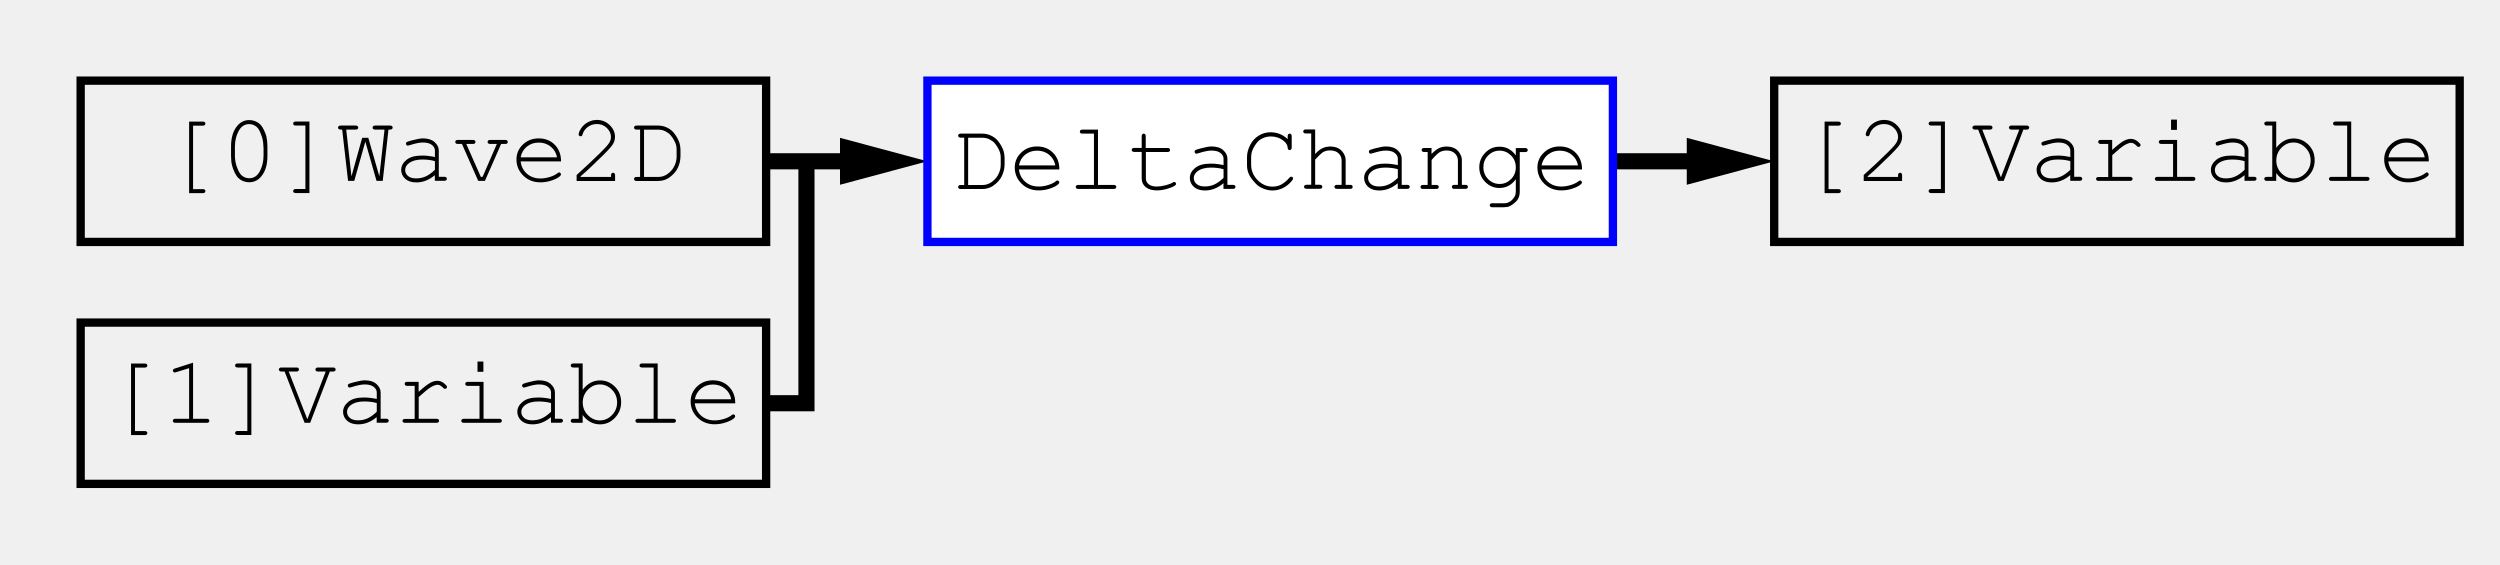
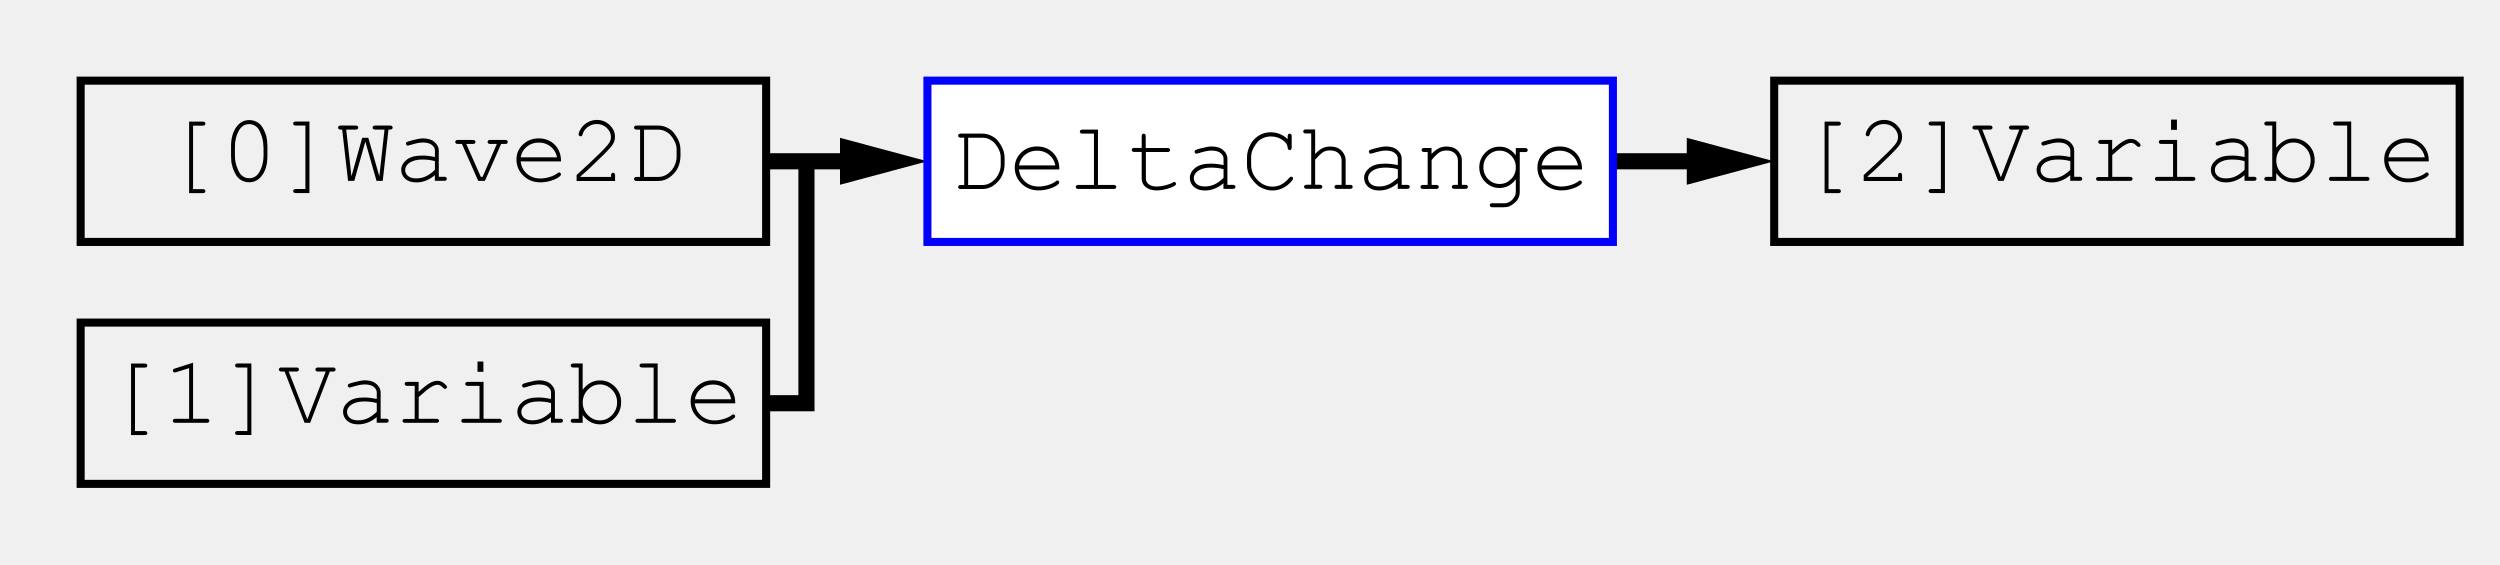
<svg xmlns="http://www.w3.org/2000/svg" version="1.1" id="レイヤー_1" x="0px" y="0px" viewBox="0 0 310 70" style="enable-background:new 0 0 310 70;" xml:space="preserve">
  <style type="text/css">
	.st0{fill:none;}
- 	.st1{fill:none;stroke:#000000;stroke-width:1.031;stroke-miterlimit:10;}
+ 	.st1{fill:none;stroke:#000000;stroke-miterlimit:10;}
	.st2{fill:none;stroke:#000000;stroke-width:2;stroke-miterlimit:10;}
- 	.st3{fill:none;stroke:#000000;stroke-miterlimit:10;}
- 	.st4{fill:none;stroke:#0000FF;stroke-miterlimit:10;}
- 	.st5{fill:#FFFFFF;stroke:#0000FF;stroke-width:1.031;stroke-miterlimit:10;}
- 	.st6{fill:#FFFFFF;stroke:#0000FF;stroke-miterlimit:10;}
- 	.st7{fill:#FFFFFF;stroke:#0000FF;stroke-width:0.791;stroke-miterlimit:10;}
+ 	.st3{fill:none;stroke:#0000FF;stroke-miterlimit:10;}
+ 	.st4{fill:#FFFFFF;stroke:#0000FF;stroke-miterlimit:10;}
+ 	.st5{fill:none;stroke:#000000;stroke-width:1.262;stroke-miterlimit:10;}
+ 	.st6{fill:none;stroke:#00FF00;stroke-width:1.262;stroke-miterlimit:10;}
</style>
  <g>
    <rect x="220" y="13" class="st0" width="85" height="17.58" />
    <path d="M226.74,15.57v7.88h1.2c0.12,0,0.2,0.02,0.25,0.07s0.08,0.1,0.08,0.18s-0.03,0.13-0.08,0.18s-0.13,0.07-0.25,0.07h-1.69   v-8.87h1.69c0.12,0,0.2,0.02,0.25,0.07s0.08,0.11,0.08,0.18c0,0.07-0.03,0.13-0.08,0.18s-0.13,0.07-0.25,0.07H226.74z" />
    <path d="M231.58,21.94h3.78v-0.19c0-0.12,0.02-0.2,0.07-0.25s0.11-0.08,0.18-0.08c0.07,0,0.13,0.03,0.18,0.08s0.07,0.13,0.07,0.25   v0.69h-4.76V21.7c1-0.9,1.97-1.81,2.92-2.74c0.44-0.43,0.74-0.75,0.91-0.96s0.28-0.38,0.34-0.54s0.09-0.31,0.09-0.47   c0-0.42-0.17-0.79-0.51-1.12s-0.75-0.49-1.23-0.49c-0.43,0-0.81,0.12-1.14,0.37s-0.55,0.55-0.64,0.91   c-0.02,0.09-0.05,0.15-0.09,0.18c-0.05,0.04-0.1,0.06-0.16,0.06c-0.07,0-0.12-0.02-0.17-0.07s-0.07-0.1-0.07-0.16   c0-0.19,0.1-0.44,0.31-0.76s0.49-0.57,0.85-0.76s0.73-0.28,1.11-0.28c0.61,0,1.14,0.21,1.58,0.64s0.66,0.91,0.66,1.45   c0,0.23-0.04,0.43-0.11,0.62s-0.2,0.4-0.38,0.62s-0.5,0.56-0.96,1.02c-1.16,1.14-2.1,2.03-2.82,2.65V21.94z" />
    <path d="M240.67,23.45v-7.88h-1.19c-0.12,0-0.2-0.02-0.25-0.07s-0.08-0.11-0.08-0.18c0-0.07,0.03-0.13,0.08-0.18   s0.13-0.07,0.25-0.07h1.69v8.87h-1.69c-0.12,0-0.2-0.02-0.25-0.07s-0.08-0.1-0.08-0.18c0-0.07,0.03-0.13,0.08-0.18   s0.13-0.07,0.25-0.07H240.67z" />
    <path d="M248.46,22.43h-0.69l-2.48-6.36h-0.38c-0.09,0-0.15-0.01-0.19-0.03s-0.07-0.05-0.1-0.09s-0.04-0.08-0.04-0.13   s0.01-0.09,0.04-0.13s0.06-0.07,0.1-0.09s0.1-0.03,0.19-0.03h1.83c0.09,0,0.16,0.01,0.2,0.03s0.07,0.05,0.09,0.09   s0.04,0.08,0.04,0.13s-0.01,0.09-0.04,0.13s-0.06,0.07-0.1,0.09s-0.1,0.03-0.19,0.03h-0.94l2.29,5.87h0.04l2.26-5.87h-0.94   c-0.09,0-0.16-0.01-0.2-0.03s-0.07-0.05-0.1-0.09s-0.04-0.08-0.04-0.13s0.01-0.09,0.04-0.13s0.06-0.07,0.1-0.09s0.1-0.03,0.2-0.03   h1.83c0.09,0,0.16,0.01,0.2,0.03s0.07,0.05,0.1,0.09s0.04,0.08,0.04,0.13s-0.01,0.09-0.04,0.13s-0.06,0.07-0.1,0.09   s-0.1,0.03-0.2,0.03h-0.38L248.46,22.43z" />
    <path d="M256.71,22.43v-0.71c-0.71,0.6-1.48,0.9-2.29,0.9c-0.59,0-1.05-0.15-1.38-0.45s-0.5-0.67-0.5-1.1   c0-0.48,0.22-0.89,0.66-1.25s1.08-0.53,1.92-0.53c0.23,0,0.47,0.01,0.74,0.04s0.55,0.08,0.86,0.14v-0.8c0-0.27-0.13-0.5-0.38-0.7   s-0.63-0.3-1.13-0.3c-0.38,0-0.92,0.11-1.61,0.33c-0.13,0.04-0.21,0.06-0.24,0.06c-0.06,0-0.12-0.02-0.16-0.07   s-0.07-0.11-0.07-0.18c0-0.07,0.02-0.12,0.06-0.16c0.05-0.06,0.28-0.14,0.66-0.24c0.61-0.16,1.07-0.25,1.38-0.25   c0.62,0,1.11,0.15,1.45,0.46s0.52,0.65,0.52,1.04v3.26h0.66c0.12,0,0.21,0.02,0.26,0.07s0.08,0.1,0.08,0.18   c0,0.07-0.03,0.13-0.08,0.18s-0.14,0.07-0.26,0.07H256.71z M256.71,19.98c-0.23-0.07-0.47-0.12-0.73-0.15s-0.53-0.05-0.81-0.05   c-0.71,0-1.27,0.15-1.68,0.46c-0.3,0.23-0.46,0.51-0.46,0.83c0,0.3,0.12,0.55,0.35,0.75s0.57,0.3,1.02,0.3   c0.43,0,0.82-0.08,1.19-0.25s0.74-0.44,1.13-0.81V19.98z" />
    <path d="M261.91,17.35v1.24c0.64-0.58,1.12-0.95,1.44-1.12s0.61-0.25,0.88-0.25c0.29,0,0.57,0.1,0.82,0.3s0.38,0.35,0.38,0.45   c0,0.07-0.02,0.14-0.07,0.18s-0.11,0.07-0.18,0.07c-0.04,0-0.07-0.01-0.1-0.02s-0.08-0.06-0.15-0.13   c-0.14-0.14-0.26-0.23-0.36-0.28s-0.2-0.08-0.3-0.08c-0.21,0-0.47,0.09-0.78,0.26s-0.83,0.59-1.57,1.26v2.7h2.18   c0.12,0,0.21,0.02,0.26,0.07s0.08,0.1,0.08,0.18c0,0.07-0.03,0.13-0.08,0.18s-0.14,0.07-0.26,0.07h-3.86   c-0.12,0-0.2-0.02-0.25-0.07s-0.08-0.1-0.08-0.17c0-0.07,0.02-0.12,0.07-0.17s0.13-0.07,0.25-0.07h1.19v-4.1h-0.91   c-0.12,0-0.2-0.02-0.25-0.07s-0.08-0.11-0.08-0.18c0-0.07,0.02-0.13,0.07-0.18s0.13-0.07,0.25-0.07H261.91z" />
    <path d="M269.96,17.35v4.58h1.93c0.12,0,0.21,0.02,0.26,0.07s0.08,0.1,0.08,0.18c0,0.07-0.03,0.13-0.08,0.18s-0.14,0.07-0.26,0.07   h-4.36c-0.12,0-0.2-0.02-0.25-0.07s-0.08-0.11-0.08-0.18c0-0.07,0.03-0.13,0.08-0.18s0.13-0.07,0.25-0.07h1.93v-4.08h-1.44   c-0.12,0-0.2-0.02-0.25-0.07s-0.08-0.11-0.08-0.18c0-0.07,0.03-0.13,0.08-0.18s0.14-0.07,0.26-0.07H269.96z M269.94,14.83v1.27   h-0.73v-1.27H269.94z" />
    <path d="M278.32,22.43v-0.71c-0.71,0.6-1.48,0.9-2.29,0.9c-0.59,0-1.05-0.15-1.38-0.45s-0.5-0.67-0.5-1.1   c0-0.48,0.22-0.89,0.66-1.25s1.08-0.53,1.92-0.53c0.23,0,0.47,0.01,0.74,0.04s0.55,0.08,0.86,0.14v-0.8c0-0.27-0.13-0.5-0.38-0.7   s-0.63-0.3-1.13-0.3c-0.38,0-0.92,0.11-1.61,0.33c-0.13,0.04-0.21,0.06-0.24,0.06c-0.06,0-0.12-0.02-0.16-0.07   s-0.07-0.11-0.07-0.18c0-0.07,0.02-0.12,0.06-0.16c0.05-0.06,0.28-0.14,0.66-0.24c0.61-0.16,1.07-0.25,1.38-0.25   c0.62,0,1.11,0.15,1.45,0.46s0.52,0.65,0.52,1.04v3.26h0.66c0.12,0,0.21,0.02,0.26,0.07s0.08,0.1,0.08,0.18   c0,0.07-0.03,0.13-0.08,0.18s-0.14,0.07-0.26,0.07H278.32z M278.32,19.98c-0.23-0.07-0.47-0.12-0.73-0.15s-0.53-0.05-0.81-0.05   c-0.71,0-1.27,0.15-1.68,0.46c-0.3,0.23-0.46,0.51-0.46,0.83c0,0.3,0.12,0.55,0.35,0.75s0.57,0.3,1.02,0.3   c0.43,0,0.82-0.08,1.19-0.25s0.74-0.44,1.13-0.81V19.98z" />
    <path d="M282.25,15.07v3.26c0.59-0.77,1.31-1.16,2.15-1.16c0.72,0,1.33,0.26,1.85,0.78s0.77,1.16,0.77,1.92   c0,0.77-0.26,1.41-0.78,1.95s-1.13,0.8-1.84,0.8c-0.86,0-1.58-0.39-2.15-1.16v0.97h-1.15c-0.12,0-0.2-0.02-0.25-0.07   s-0.08-0.11-0.08-0.18c0-0.07,0.03-0.13,0.08-0.18s0.13-0.07,0.25-0.07h0.66v-6.36h-0.66c-0.12,0-0.2-0.02-0.25-0.07   s-0.08-0.11-0.08-0.18c0-0.07,0.03-0.13,0.08-0.18s0.13-0.07,0.25-0.07H282.25z M286.52,19.9c0-0.62-0.21-1.15-0.64-1.58   s-0.92-0.65-1.49-0.65s-1.07,0.22-1.49,0.65s-0.64,0.96-0.64,1.58s0.21,1.15,0.64,1.58s0.92,0.65,1.49,0.65s1.07-0.22,1.49-0.65   S286.52,20.52,286.52,19.9z" />
    <path d="M291.55,15.07v6.86h1.93c0.12,0,0.21,0.02,0.26,0.07s0.08,0.1,0.08,0.18c0,0.07-0.03,0.13-0.08,0.18s-0.14,0.07-0.26,0.07   h-4.36c-0.12,0-0.2-0.02-0.25-0.07s-0.08-0.11-0.08-0.18c0-0.07,0.03-0.13,0.08-0.18s0.13-0.07,0.25-0.07h1.93v-6.36h-1.42   c-0.12,0-0.2-0.02-0.25-0.07s-0.08-0.11-0.08-0.18c0-0.07,0.03-0.13,0.08-0.18s0.14-0.07,0.26-0.07H291.55z" />
    <path d="M301.17,20.01h-5.02c0.09,0.64,0.35,1.15,0.8,1.54s1,0.58,1.66,0.58c0.37,0,0.75-0.06,1.15-0.18s0.73-0.28,0.98-0.48   c0.07-0.06,0.14-0.09,0.19-0.09c0.06,0,0.12,0.02,0.16,0.07s0.07,0.11,0.07,0.17s-0.03,0.13-0.09,0.19c-0.19,0.2-0.52,0.38-1,0.55   s-0.97,0.25-1.47,0.25c-0.84,0-1.55-0.28-2.11-0.83s-0.85-1.22-0.85-2.01c0-0.71,0.26-1.33,0.79-1.84s1.18-0.77,1.97-0.77   c0.8,0,1.47,0.26,1.99,0.79S301.18,19.17,301.17,20.01z M300.67,19.51c-0.1-0.54-0.35-0.98-0.77-1.32s-0.91-0.51-1.49-0.51   s-1.07,0.17-1.48,0.5s-0.67,0.78-0.77,1.33H300.67z" />
  </g>
  <g>
    <rect x="10" y="13" class="st0" width="85" height="17.58" />
    <path d="M23.94,15.57v7.88h1.2c0.12,0,0.2,0.02,0.25,0.07s0.08,0.1,0.08,0.18s-0.03,0.13-0.08,0.18s-0.13,0.07-0.25,0.07h-1.69   v-8.87h1.69c0.12,0,0.2,0.02,0.25,0.07s0.08,0.11,0.08,0.18c0,0.07-0.03,0.13-0.08,0.18s-0.13,0.07-0.25,0.07H23.94z" />
    <path d="M33.16,18.14v1.22c0,1.06-0.25,1.9-0.76,2.51c-0.39,0.48-0.89,0.73-1.49,0.73c-0.29,0-0.56-0.06-0.82-0.17   s-0.47-0.28-0.65-0.48c-0.11-0.13-0.24-0.34-0.37-0.62s-0.23-0.55-0.29-0.79c-0.09-0.34-0.13-0.73-0.13-1.18v-1.22   c0-1.06,0.25-1.9,0.76-2.52c0.39-0.48,0.89-0.73,1.49-0.73c0.29,0,0.57,0.06,0.82,0.17s0.47,0.28,0.65,0.48   c0.12,0.13,0.24,0.34,0.38,0.63s0.23,0.54,0.29,0.78C33.11,17.3,33.16,17.69,33.16,18.14z M32.66,18.21c0-0.46-0.07-0.9-0.2-1.3   s-0.28-0.72-0.44-0.96c-0.1-0.14-0.22-0.25-0.38-0.35c-0.22-0.14-0.47-0.21-0.75-0.21c-0.55,0-0.98,0.28-1.29,0.84   s-0.47,1.22-0.47,1.97v1.08c0,0.46,0.07,0.9,0.2,1.3s0.28,0.72,0.45,0.96c0.09,0.13,0.22,0.25,0.38,0.35   c0.22,0.14,0.47,0.21,0.76,0.21c0.55,0,0.98-0.28,1.29-0.85s0.47-1.22,0.47-1.97V18.21z" />
    <path d="M37.87,23.45v-7.88h-1.19c-0.12,0-0.2-0.02-0.25-0.07s-0.08-0.11-0.08-0.18c0-0.07,0.03-0.13,0.08-0.18   s0.13-0.07,0.25-0.07h1.69v8.87h-1.69c-0.12,0-0.2-0.02-0.25-0.07s-0.08-0.1-0.08-0.18c0-0.07,0.03-0.13,0.08-0.18   s0.13-0.07,0.25-0.07H37.87z" />
    <path d="M47.46,22.43h-0.77l-1.39-4.87l-1.37,4.87h-0.77l-0.73-6.36h-0.18c-0.12,0-0.2-0.02-0.25-0.07s-0.08-0.1-0.08-0.18   s0.03-0.13,0.08-0.18s0.13-0.07,0.25-0.07h1.83c0.12,0,0.21,0.02,0.26,0.07s0.08,0.1,0.08,0.18s-0.03,0.13-0.08,0.18   s-0.14,0.07-0.26,0.07h-1.15l0.65,5.8l1.33-4.78h0.76l1.37,4.78l0.64-5.8h-1.15c-0.12,0-0.2-0.02-0.25-0.07s-0.08-0.1-0.08-0.18   s0.03-0.13,0.08-0.18s0.13-0.07,0.25-0.07h1.82c0.12,0,0.21,0.02,0.26,0.07s0.08,0.1,0.08,0.18s-0.03,0.13-0.08,0.18   s-0.14,0.07-0.26,0.07h-0.18L47.46,22.43z" />
    <path d="M53.92,22.43v-0.71c-0.71,0.6-1.48,0.9-2.29,0.9c-0.59,0-1.05-0.15-1.38-0.45s-0.5-0.67-0.5-1.1   c0-0.48,0.22-0.89,0.66-1.25s1.08-0.53,1.92-0.53c0.23,0,0.47,0.01,0.74,0.04s0.55,0.08,0.86,0.14v-0.8c0-0.27-0.13-0.5-0.38-0.7   s-0.63-0.3-1.13-0.3c-0.38,0-0.92,0.11-1.61,0.33c-0.13,0.04-0.21,0.06-0.24,0.06c-0.06,0-0.12-0.02-0.16-0.07   s-0.07-0.11-0.07-0.18c0-0.07,0.02-0.12,0.06-0.16c0.05-0.06,0.28-0.14,0.66-0.24c0.61-0.16,1.07-0.25,1.38-0.25   c0.62,0,1.11,0.15,1.45,0.46s0.52,0.65,0.52,1.04v3.26h0.66c0.12,0,0.21,0.02,0.26,0.07s0.08,0.1,0.08,0.18   c0,0.07-0.03,0.13-0.08,0.18s-0.14,0.07-0.26,0.07H53.92z M53.92,19.98c-0.23-0.07-0.47-0.12-0.73-0.15s-0.53-0.05-0.81-0.05   c-0.71,0-1.27,0.15-1.68,0.46c-0.3,0.23-0.46,0.51-0.46,0.83c0,0.3,0.12,0.55,0.35,0.75s0.57,0.3,1.02,0.3   c0.43,0,0.82-0.08,1.19-0.25s0.74-0.44,1.13-0.81V19.98z" />
    <path d="M60.13,22.43H59.3l-2.02-4.58h-0.5c-0.12,0-0.2-0.02-0.25-0.07s-0.08-0.11-0.08-0.18c0-0.07,0.03-0.13,0.08-0.18   s0.13-0.07,0.25-0.07h1.85c0.12,0,0.2,0.02,0.25,0.07s0.08,0.11,0.08,0.18c0,0.07-0.03,0.13-0.08,0.18s-0.13,0.07-0.25,0.07h-0.81   l1.8,4.08h0.22l1.77-4.08h-0.82c-0.12,0-0.2-0.02-0.25-0.07s-0.08-0.11-0.08-0.18c0-0.07,0.03-0.13,0.08-0.18s0.13-0.07,0.25-0.07   h1.85c0.12,0,0.21,0.02,0.25,0.07s0.07,0.11,0.07,0.18c0,0.07-0.02,0.13-0.07,0.18s-0.13,0.07-0.25,0.07h-0.5L60.13,22.43z" />
    <path d="M69.57,20.01h-5.02c0.09,0.64,0.35,1.15,0.8,1.54s1,0.58,1.66,0.58c0.37,0,0.75-0.06,1.15-0.18s0.73-0.28,0.98-0.48   c0.07-0.06,0.14-0.09,0.19-0.09c0.06,0,0.12,0.02,0.16,0.07s0.07,0.11,0.07,0.17s-0.03,0.13-0.09,0.19c-0.19,0.2-0.52,0.38-1,0.55   s-0.97,0.25-1.47,0.25c-0.84,0-1.55-0.28-2.11-0.83s-0.85-1.22-0.85-2.01c0-0.71,0.26-1.33,0.79-1.84s1.18-0.77,1.97-0.77   c0.8,0,1.47,0.26,1.99,0.79S69.57,19.17,69.57,20.01z M69.07,19.51c-0.1-0.54-0.35-0.98-0.77-1.32s-0.91-0.51-1.49-0.51   s-1.07,0.17-1.48,0.5s-0.67,0.78-0.77,1.33H69.07z" />
    <path d="M71.99,21.94h3.78v-0.19c0-0.12,0.02-0.2,0.07-0.25s0.11-0.08,0.18-0.08c0.07,0,0.13,0.03,0.18,0.08s0.07,0.13,0.07,0.25   v0.69H71.5V21.7c1-0.9,1.97-1.81,2.92-2.74c0.44-0.43,0.74-0.75,0.91-0.96s0.28-0.38,0.34-0.54s0.09-0.31,0.09-0.47   c0-0.42-0.17-0.79-0.51-1.12s-0.75-0.49-1.23-0.49c-0.43,0-0.81,0.12-1.14,0.37s-0.55,0.55-0.64,0.91   c-0.02,0.09-0.05,0.15-0.09,0.18c-0.05,0.04-0.1,0.06-0.16,0.06c-0.07,0-0.12-0.02-0.17-0.07s-0.07-0.1-0.07-0.16   c0-0.19,0.1-0.44,0.31-0.76s0.49-0.57,0.85-0.76s0.73-0.28,1.11-0.28c0.61,0,1.14,0.21,1.58,0.64s0.66,0.91,0.66,1.45   c0,0.23-0.04,0.43-0.11,0.62s-0.2,0.4-0.38,0.62s-0.5,0.56-0.96,1.02c-1.16,1.14-2.1,2.03-2.82,2.65V21.94z" />
    <path d="M79.37,21.94v-5.87h-0.42c-0.12,0-0.2-0.02-0.25-0.07s-0.08-0.1-0.08-0.18s0.03-0.13,0.08-0.18s0.13-0.07,0.25-0.07h2.65   c0.41,0,0.79,0.09,1.13,0.26s0.6,0.37,0.78,0.59c0.31,0.37,0.54,0.76,0.7,1.18c0.11,0.3,0.17,0.66,0.17,1.07v0.68   c0,0.5-0.11,0.99-0.33,1.46s-0.59,0.88-1.11,1.24c-0.39,0.26-0.83,0.39-1.34,0.39h-2.65c-0.12,0-0.2-0.02-0.25-0.07   s-0.08-0.11-0.08-0.18c0-0.07,0.03-0.13,0.08-0.18s0.13-0.07,0.25-0.07H79.37z M79.87,21.94h1.79c0.41,0,0.8-0.13,1.16-0.4   s0.63-0.59,0.81-0.97s0.27-0.75,0.27-1.12v-0.89c0-0.3-0.05-0.58-0.15-0.81c-0.14-0.35-0.34-0.68-0.6-0.99   c-0.14-0.17-0.35-0.33-0.62-0.47s-0.57-0.21-0.88-0.21h-1.79V21.94z" />
  </g>
  <rect x="10" y="10" class="st1" width="85" height="20" />
  <rect x="220" y="10" class="st1" width="85" height="20" />
  <g>
    <g>
      <line class="st2" x1="95" y1="20" x2="106.14" y2="20" />
      <g>
        <polygon points="104.16,22.91 115,20 104.16,17.09    " />
      </g>
    </g>
  </g>
  <g>
    <g>
      <line class="st2" x1="200" y1="20" x2="211.14" y2="20" />
      <g>
        <polygon points="209.16,22.91 220,20 209.16,17.09    " />
      </g>
    </g>
  </g>
-   <rect x="115" y="10" class="st5" width="85" height="20" />
+   <rect x="115" y="10" class="st4" width="85" height="20" />
  <g>
    <rect x="115" y="14" class="st0" width="85" height="17.58" />
    <path d="M119.56,22.94v-5.87h-0.42c-0.12,0-0.2-0.02-0.25-0.07s-0.08-0.1-0.08-0.18s0.03-0.13,0.08-0.18s0.13-0.07,0.25-0.07h2.65   c0.41,0,0.79,0.09,1.13,0.26s0.6,0.37,0.78,0.59c0.31,0.37,0.54,0.76,0.7,1.18c0.11,0.3,0.17,0.66,0.17,1.07v0.68   c0,0.5-0.11,0.99-0.33,1.46s-0.59,0.88-1.11,1.24c-0.39,0.26-0.83,0.39-1.34,0.39h-2.65c-0.12,0-0.2-0.02-0.25-0.07   s-0.08-0.11-0.08-0.18c0-0.07,0.03-0.13,0.08-0.18s0.13-0.07,0.25-0.07H119.56z M120.06,22.94h1.79c0.41,0,0.8-0.13,1.16-0.4   s0.63-0.59,0.81-0.97s0.27-0.75,0.27-1.12v-0.89c0-0.3-0.05-0.58-0.15-0.81c-0.14-0.35-0.34-0.68-0.6-0.99   c-0.14-0.17-0.35-0.33-0.62-0.47s-0.57-0.21-0.88-0.21h-1.79V22.94z" />
    <path d="M131.36,21.01h-5.02c0.09,0.64,0.35,1.15,0.8,1.54s1,0.58,1.66,0.58c0.37,0,0.75-0.06,1.15-0.18s0.73-0.28,0.98-0.48   c0.07-0.06,0.14-0.09,0.19-0.09c0.06,0,0.12,0.02,0.16,0.07s0.07,0.11,0.07,0.17s-0.03,0.13-0.09,0.19c-0.19,0.2-0.52,0.38-1,0.55   s-0.97,0.25-1.47,0.25c-0.84,0-1.55-0.28-2.11-0.83s-0.85-1.22-0.85-2.01c0-0.71,0.26-1.33,0.79-1.84s1.18-0.77,1.97-0.77   c0.8,0,1.47,0.26,1.99,0.79S131.37,20.17,131.36,21.01z M130.86,20.51c-0.1-0.54-0.35-0.98-0.77-1.32s-0.91-0.51-1.49-0.51   s-1.07,0.17-1.48,0.5s-0.67,0.78-0.77,1.33H130.86z" />
    <path d="M136.15,16.07v6.86h1.93c0.12,0,0.21,0.02,0.26,0.07s0.08,0.1,0.08,0.18c0,0.07-0.03,0.13-0.08,0.18s-0.14,0.07-0.26,0.07   h-4.36c-0.12,0-0.2-0.02-0.25-0.07s-0.08-0.11-0.08-0.18c0-0.07,0.03-0.13,0.08-0.18s0.13-0.07,0.25-0.07h1.93v-6.36h-1.42   c-0.12,0-0.2-0.02-0.25-0.07s-0.08-0.11-0.08-0.18c0-0.07,0.03-0.13,0.08-0.18s0.14-0.07,0.26-0.07H136.15z" />
    <path d="M142.09,18.35h2.67c0.12,0,0.2,0.02,0.25,0.07s0.08,0.11,0.08,0.18c0,0.07-0.03,0.13-0.08,0.18s-0.13,0.07-0.25,0.07h-2.67   v3.28c0,0.29,0.11,0.52,0.34,0.71s0.56,0.29,1,0.29c0.33,0,0.69-0.05,1.08-0.15s0.69-0.21,0.9-0.34c0.08-0.05,0.14-0.08,0.19-0.08   c0.06,0,0.12,0.02,0.16,0.07s0.07,0.11,0.07,0.17c0,0.06-0.03,0.11-0.08,0.16c-0.13,0.13-0.43,0.27-0.91,0.42s-0.94,0.23-1.39,0.23   c-0.57,0-1.03-0.13-1.37-0.4s-0.51-0.63-0.51-1.09v-3.28h-0.91c-0.12,0-0.2-0.02-0.25-0.07s-0.08-0.11-0.08-0.18   c0-0.07,0.03-0.13,0.08-0.18s0.13-0.07,0.25-0.07h0.91V16.9c0-0.12,0.02-0.2,0.07-0.25s0.11-0.08,0.18-0.08   c0.07,0,0.13,0.03,0.18,0.08s0.07,0.13,0.07,0.25V18.35z" />
    <path d="M151.71,23.43v-0.71c-0.71,0.6-1.48,0.9-2.29,0.9c-0.59,0-1.05-0.15-1.38-0.45s-0.5-0.67-0.5-1.1   c0-0.48,0.22-0.89,0.66-1.25s1.08-0.53,1.92-0.53c0.23,0,0.47,0.01,0.74,0.04s0.55,0.08,0.86,0.14v-0.8c0-0.27-0.13-0.5-0.38-0.7   s-0.63-0.3-1.13-0.3c-0.38,0-0.92,0.11-1.61,0.33c-0.13,0.04-0.21,0.06-0.24,0.06c-0.06,0-0.12-0.02-0.16-0.07   s-0.07-0.11-0.07-0.18c0-0.07,0.02-0.12,0.06-0.16c0.05-0.06,0.28-0.14,0.66-0.24c0.61-0.16,1.07-0.25,1.38-0.25   c0.62,0,1.11,0.15,1.45,0.46s0.52,0.65,0.52,1.04v3.26h0.66c0.12,0,0.21,0.02,0.26,0.07s0.08,0.1,0.08,0.18   c0,0.07-0.03,0.13-0.08,0.18s-0.14,0.07-0.26,0.07H151.71z M151.71,20.98c-0.23-0.07-0.47-0.12-0.73-0.15s-0.53-0.05-0.81-0.05   c-0.71,0-1.27,0.15-1.68,0.46c-0.3,0.23-0.46,0.51-0.46,0.83c0,0.3,0.12,0.55,0.35,0.75s0.57,0.3,1.02,0.3   c0.43,0,0.82-0.08,1.19-0.25s0.74-0.44,1.13-0.81V20.98z" />
    <path d="M159.67,17.25V16.9c0-0.12,0.02-0.2,0.07-0.25s0.1-0.08,0.18-0.08s0.13,0.03,0.18,0.08s0.07,0.13,0.07,0.25v1.37   c0,0.12-0.02,0.21-0.07,0.26s-0.1,0.08-0.18,0.08c-0.07,0-0.12-0.02-0.17-0.07s-0.07-0.12-0.08-0.23c-0.02-0.33-0.2-0.62-0.53-0.87   c-0.45-0.35-0.97-0.52-1.55-0.52c-0.38,0-0.74,0.08-1.07,0.25c-0.25,0.12-0.45,0.27-0.6,0.45c-0.26,0.3-0.46,0.64-0.62,1.01   c-0.11,0.27-0.16,0.58-0.16,0.93v0.86c0,0.73,0.27,1.37,0.8,1.91s1.15,0.81,1.85,0.81c0.42,0,0.8-0.09,1.13-0.28   s0.66-0.46,0.97-0.83c0.07-0.08,0.14-0.12,0.22-0.12c0.07,0,0.13,0.02,0.17,0.06s0.06,0.1,0.06,0.16c0,0.09-0.08,0.23-0.25,0.41   c-0.32,0.36-0.68,0.63-1.08,0.81s-0.81,0.27-1.22,0.27c-0.36,0-0.72-0.07-1.08-0.21c-0.28-0.11-0.51-0.23-0.7-0.37   s-0.41-0.38-0.68-0.71s-0.45-0.64-0.55-0.93s-0.15-0.59-0.15-0.93v-1c0-0.48,0.13-0.98,0.39-1.49s0.62-0.89,1.07-1.17   s0.94-0.41,1.47-0.41C158.38,16.41,159.08,16.69,159.67,17.25z" />
    <path d="M163.08,16.07v3.03c0.31-0.34,0.61-0.58,0.9-0.72s0.61-0.21,0.96-0.21c0.38,0,0.71,0.07,0.98,0.2s0.49,0.34,0.67,0.62   s0.27,0.57,0.27,0.88v3.05h0.55c0.12,0,0.21,0.02,0.25,0.07s0.07,0.1,0.07,0.18c0,0.07-0.02,0.13-0.07,0.18s-0.13,0.07-0.25,0.07   h-1.6c-0.12,0-0.21-0.02-0.26-0.07s-0.08-0.11-0.08-0.18c0-0.07,0.03-0.13,0.08-0.18s0.14-0.07,0.26-0.07h0.55v-3.02   c0-0.36-0.13-0.65-0.38-0.89s-0.61-0.36-1.07-0.36c-0.36,0-0.67,0.09-0.92,0.26c-0.18,0.13-0.49,0.42-0.91,0.88v3.12h0.56   c0.12,0,0.2,0.02,0.25,0.07s0.08,0.1,0.08,0.18c0,0.07-0.03,0.13-0.08,0.18s-0.13,0.07-0.25,0.07h-1.61c-0.12,0-0.2-0.02-0.25-0.07   s-0.08-0.11-0.08-0.18c0-0.07,0.03-0.13,0.08-0.18s0.13-0.07,0.25-0.07h0.56v-6.36h-0.66c-0.12,0-0.2-0.02-0.25-0.07   s-0.08-0.11-0.08-0.18c0-0.07,0.03-0.13,0.08-0.18s0.13-0.07,0.25-0.07H163.08z" />
    <path d="M173.32,23.43v-0.71c-0.71,0.6-1.48,0.9-2.29,0.9c-0.59,0-1.05-0.15-1.38-0.45s-0.5-0.67-0.5-1.1   c0-0.48,0.22-0.89,0.66-1.25s1.08-0.53,1.92-0.53c0.23,0,0.47,0.01,0.74,0.04s0.55,0.08,0.86,0.14v-0.8c0-0.27-0.13-0.5-0.38-0.7   s-0.63-0.3-1.13-0.3c-0.38,0-0.92,0.11-1.61,0.33c-0.13,0.04-0.21,0.06-0.24,0.06c-0.06,0-0.12-0.02-0.16-0.07   s-0.07-0.11-0.07-0.18c0-0.07,0.02-0.12,0.06-0.16c0.05-0.06,0.28-0.14,0.66-0.24c0.61-0.16,1.07-0.25,1.38-0.25   c0.62,0,1.11,0.15,1.45,0.46s0.52,0.65,0.52,1.04v3.26h0.66c0.12,0,0.21,0.02,0.26,0.07s0.08,0.1,0.08,0.18   c0,0.07-0.03,0.13-0.08,0.18s-0.14,0.07-0.26,0.07H173.32z M173.32,20.98c-0.23-0.07-0.47-0.12-0.73-0.15s-0.53-0.05-0.81-0.05   c-0.71,0-1.27,0.15-1.68,0.46c-0.3,0.23-0.46,0.51-0.46,0.83c0,0.3,0.12,0.55,0.35,0.75s0.57,0.3,1.02,0.3   c0.43,0,0.82-0.08,1.19-0.25s0.74-0.44,1.13-0.81V20.98z" />
    <path d="M177.51,18.35v0.74c0.34-0.35,0.65-0.59,0.93-0.72s0.59-0.2,0.94-0.2c0.38,0,0.72,0.08,1.03,0.24   c0.22,0.12,0.42,0.31,0.59,0.58s0.27,0.55,0.27,0.83v3.1h0.42c0.12,0,0.2,0.02,0.25,0.07s0.08,0.1,0.08,0.18   c0,0.07-0.03,0.13-0.08,0.18s-0.13,0.07-0.25,0.07h-1.32c-0.12,0-0.21-0.02-0.26-0.07s-0.08-0.11-0.08-0.18   c0-0.07,0.03-0.13,0.08-0.18s0.14-0.07,0.26-0.07h0.41v-3.02c0-0.35-0.13-0.64-0.38-0.88s-0.59-0.36-1.02-0.36   c-0.32,0-0.61,0.07-0.84,0.2s-0.58,0.46-1.02,0.98v3.09h0.56c0.12,0,0.2,0.02,0.25,0.07s0.08,0.1,0.08,0.18   c0,0.07-0.03,0.13-0.08,0.18s-0.13,0.07-0.25,0.07h-1.61c-0.12,0-0.2-0.02-0.25-0.07s-0.08-0.11-0.08-0.18   c0-0.07,0.03-0.13,0.08-0.18s0.13-0.07,0.25-0.07h0.56v-4.08h-0.42c-0.12,0-0.2-0.02-0.25-0.07s-0.08-0.11-0.08-0.18   c0-0.07,0.03-0.13,0.08-0.18s0.13-0.07,0.25-0.07H177.51z" />
    <path d="M187.96,19.26v-0.9h1.15c0.12,0,0.2,0.02,0.25,0.07s0.08,0.11,0.08,0.18c0,0.07-0.03,0.13-0.08,0.18s-0.13,0.07-0.25,0.07   h-0.66v4.92c0,0.33-0.07,0.62-0.21,0.88c-0.09,0.17-0.25,0.35-0.47,0.53s-0.42,0.31-0.6,0.39s-0.42,0.12-0.72,0.12h-1.39   c-0.12,0-0.2-0.02-0.25-0.07s-0.08-0.1-0.08-0.18s0.03-0.13,0.08-0.18s0.13-0.07,0.25-0.07l1.41,0.01c0.29,0,0.55-0.07,0.78-0.22   s0.42-0.37,0.58-0.65c0.09-0.16,0.13-0.37,0.13-0.63v-1.48c-0.53,0.72-1.21,1.08-2.04,1.08c-0.68,0-1.26-0.25-1.75-0.75   s-0.74-1.11-0.74-1.81s0.25-1.31,0.74-1.81s1.07-0.75,1.75-0.75C186.75,18.18,187.43,18.54,187.96,19.26z M187.96,20.74   c0-0.58-0.2-1.07-0.59-1.46s-0.87-0.6-1.42-0.6s-1.02,0.2-1.42,0.6s-0.59,0.89-0.59,1.46c0,0.58,0.2,1.07,0.59,1.47   s0.87,0.6,1.42,0.6s1.02-0.2,1.42-0.6S187.96,21.32,187.96,20.74z" />
    <path d="M196.17,21.01h-5.02c0.09,0.64,0.35,1.15,0.8,1.54s1,0.58,1.66,0.58c0.37,0,0.75-0.06,1.15-0.18s0.73-0.28,0.98-0.48   c0.07-0.06,0.14-0.09,0.19-0.09c0.06,0,0.12,0.02,0.16,0.07s0.07,0.11,0.07,0.17s-0.03,0.13-0.09,0.19c-0.19,0.2-0.52,0.38-1,0.55   s-0.97,0.25-1.47,0.25c-0.84,0-1.55-0.28-2.11-0.83s-0.85-1.22-0.85-2.01c0-0.71,0.26-1.33,0.79-1.84s1.18-0.77,1.97-0.77   c0.8,0,1.47,0.26,1.99,0.79S196.18,20.17,196.17,21.01z M195.67,20.51c-0.1-0.54-0.35-0.98-0.77-1.32s-0.91-0.51-1.49-0.51   s-1.07,0.17-1.48,0.5s-0.67,0.78-0.77,1.33H195.67z" />
  </g>
  <g>
    <rect x="10" y="43" class="st0" width="85" height="17.58" />
    <path d="M16.74,45.57v7.88h1.2c0.12,0,0.2,0.02,0.25,0.07s0.08,0.1,0.08,0.18s-0.03,0.13-0.08,0.18s-0.13,0.07-0.25,0.07h-1.69   v-8.87h1.69c0.12,0,0.2,0.02,0.25,0.07s0.08,0.11,0.08,0.18c0,0.07-0.03,0.13-0.08,0.18s-0.13,0.07-0.25,0.07H16.74z" />
    <path d="M23.94,44.97v6.96h1.69c0.12,0,0.2,0.02,0.25,0.07s0.08,0.1,0.08,0.18c0,0.07-0.03,0.13-0.08,0.18s-0.13,0.07-0.25,0.07   h-3.87c-0.12,0-0.2-0.02-0.25-0.07s-0.08-0.11-0.08-0.18c0-0.07,0.03-0.13,0.08-0.18s0.13-0.07,0.25-0.07h1.69v-6.28l-1.61,0.5   c-0.08,0.02-0.13,0.04-0.17,0.04c-0.06,0-0.11-0.02-0.16-0.07s-0.07-0.11-0.07-0.17c0-0.06,0.02-0.11,0.06-0.16   c0.03-0.03,0.1-0.06,0.19-0.1L23.94,44.97z" />
    <path d="M30.67,53.45v-7.88h-1.19c-0.12,0-0.2-0.02-0.25-0.07s-0.08-0.11-0.08-0.18c0-0.07,0.03-0.13,0.08-0.18   s0.13-0.07,0.25-0.07h1.69v8.87h-1.69c-0.12,0-0.2-0.02-0.25-0.07s-0.08-0.1-0.08-0.18c0-0.07,0.03-0.13,0.08-0.18   s0.13-0.07,0.25-0.07H30.67z" />
    <path d="M38.46,52.43h-0.69l-2.48-6.36h-0.38c-0.09,0-0.15-0.01-0.19-0.03s-0.07-0.05-0.1-0.09s-0.04-0.08-0.04-0.13   s0.01-0.09,0.04-0.13s0.06-0.07,0.1-0.09s0.1-0.03,0.19-0.03h1.83c0.09,0,0.16,0.01,0.2,0.03s0.07,0.05,0.09,0.09   s0.04,0.08,0.04,0.13s-0.01,0.09-0.04,0.13s-0.06,0.07-0.1,0.09s-0.1,0.03-0.19,0.03h-0.94l2.29,5.87h0.04l2.26-5.87h-0.94   c-0.09,0-0.16-0.01-0.2-0.03s-0.07-0.05-0.1-0.09s-0.04-0.08-0.04-0.13s0.01-0.09,0.04-0.13s0.06-0.07,0.1-0.09s0.1-0.03,0.2-0.03   h1.83c0.09,0,0.16,0.01,0.2,0.03s0.07,0.05,0.1,0.09s0.04,0.08,0.04,0.13s-0.01,0.09-0.04,0.13s-0.06,0.07-0.1,0.09   s-0.1,0.03-0.2,0.03H40.9L38.46,52.43z" />
    <path d="M46.71,52.43v-0.71c-0.71,0.6-1.48,0.9-2.29,0.9c-0.59,0-1.05-0.15-1.38-0.45s-0.5-0.67-0.5-1.1   c0-0.48,0.22-0.89,0.66-1.25s1.08-0.53,1.92-0.53c0.23,0,0.47,0.01,0.74,0.04s0.55,0.08,0.86,0.14v-0.8c0-0.27-0.13-0.5-0.38-0.7   s-0.63-0.3-1.13-0.3c-0.38,0-0.92,0.11-1.61,0.33c-0.13,0.04-0.21,0.06-0.24,0.06c-0.06,0-0.12-0.02-0.16-0.07   s-0.07-0.11-0.07-0.18c0-0.07,0.02-0.12,0.06-0.16c0.05-0.06,0.28-0.14,0.66-0.24c0.61-0.16,1.07-0.25,1.38-0.25   c0.62,0,1.11,0.15,1.45,0.46s0.52,0.65,0.52,1.04v3.26h0.66c0.12,0,0.21,0.02,0.26,0.07s0.08,0.1,0.08,0.18   c0,0.07-0.03,0.13-0.08,0.18s-0.14,0.07-0.26,0.07H46.71z M46.71,49.98c-0.23-0.07-0.47-0.12-0.73-0.15s-0.53-0.05-0.81-0.05   c-0.71,0-1.27,0.15-1.68,0.46c-0.3,0.23-0.46,0.51-0.46,0.83c0,0.3,0.12,0.55,0.35,0.75s0.57,0.3,1.02,0.3   c0.43,0,0.82-0.08,1.19-0.25s0.74-0.44,1.13-0.81V49.98z" />
    <path d="M51.91,47.35v1.24c0.64-0.58,1.12-0.95,1.44-1.12s0.61-0.25,0.88-0.25c0.29,0,0.57,0.1,0.82,0.3s0.38,0.35,0.38,0.45   c0,0.07-0.02,0.14-0.07,0.18s-0.11,0.07-0.18,0.07c-0.04,0-0.07-0.01-0.1-0.02s-0.08-0.06-0.15-0.13   c-0.14-0.14-0.26-0.23-0.36-0.28s-0.2-0.08-0.3-0.08c-0.21,0-0.47,0.09-0.78,0.26s-0.83,0.59-1.57,1.26v2.7h2.18   c0.12,0,0.21,0.02,0.26,0.07s0.08,0.1,0.08,0.18c0,0.07-0.03,0.13-0.08,0.18s-0.14,0.07-0.26,0.07h-3.86   c-0.12,0-0.2-0.02-0.25-0.07s-0.08-0.1-0.08-0.17c0-0.07,0.02-0.12,0.07-0.17s0.13-0.07,0.25-0.07h1.19v-4.1h-0.91   c-0.12,0-0.2-0.02-0.25-0.07s-0.08-0.11-0.08-0.18c0-0.07,0.02-0.13,0.07-0.18s0.13-0.07,0.25-0.07H51.91z" />
    <path d="M59.96,47.35v4.58h1.93c0.12,0,0.21,0.02,0.26,0.07s0.08,0.1,0.08,0.18c0,0.07-0.03,0.13-0.08,0.18s-0.14,0.07-0.26,0.07   h-4.36c-0.12,0-0.2-0.02-0.25-0.07s-0.08-0.11-0.08-0.18c0-0.07,0.03-0.13,0.08-0.18s0.13-0.07,0.25-0.07h1.93v-4.08h-1.44   c-0.12,0-0.2-0.02-0.25-0.07s-0.08-0.11-0.08-0.18c0-0.07,0.03-0.13,0.08-0.18s0.14-0.07,0.26-0.07H59.96z M59.94,44.83v1.27h-0.73   v-1.27H59.94z" />
    <path d="M68.32,52.43v-0.71c-0.71,0.6-1.48,0.9-2.29,0.9c-0.59,0-1.05-0.15-1.38-0.45s-0.5-0.67-0.5-1.1   c0-0.48,0.22-0.89,0.66-1.25s1.08-0.53,1.92-0.53c0.23,0,0.47,0.01,0.74,0.04s0.55,0.08,0.86,0.14v-0.8c0-0.27-0.13-0.5-0.38-0.7   s-0.63-0.3-1.13-0.3c-0.38,0-0.92,0.11-1.61,0.33c-0.13,0.04-0.21,0.06-0.24,0.06c-0.06,0-0.12-0.02-0.16-0.07   s-0.07-0.11-0.07-0.18c0-0.07,0.02-0.12,0.06-0.16c0.05-0.06,0.28-0.14,0.66-0.24c0.61-0.16,1.07-0.25,1.38-0.25   c0.62,0,1.11,0.15,1.45,0.46s0.52,0.65,0.52,1.04v3.26h0.66c0.12,0,0.21,0.02,0.26,0.07s0.08,0.1,0.08,0.18   c0,0.07-0.03,0.13-0.08,0.18s-0.14,0.07-0.26,0.07H68.32z M68.32,49.98c-0.23-0.07-0.47-0.12-0.73-0.15s-0.53-0.05-0.81-0.05   c-0.71,0-1.27,0.15-1.68,0.46c-0.3,0.23-0.46,0.51-0.46,0.83c0,0.3,0.12,0.55,0.35,0.75s0.57,0.3,1.02,0.3   c0.43,0,0.82-0.08,1.19-0.25s0.74-0.44,1.13-0.81V49.98z" />
    <path d="M72.25,45.07v3.26c0.59-0.77,1.31-1.16,2.15-1.16c0.72,0,1.33,0.26,1.85,0.78s0.77,1.16,0.77,1.92   c0,0.77-0.26,1.41-0.78,1.95s-1.13,0.8-1.84,0.8c-0.86,0-1.58-0.39-2.15-1.16v0.97h-1.15c-0.12,0-0.2-0.02-0.25-0.07   s-0.08-0.11-0.08-0.18c0-0.07,0.03-0.13,0.08-0.18s0.13-0.07,0.25-0.07h0.66v-6.36h-0.66c-0.12,0-0.2-0.02-0.25-0.07   s-0.08-0.11-0.08-0.18c0-0.07,0.03-0.13,0.08-0.18s0.13-0.07,0.25-0.07H72.25z M76.52,49.9c0-0.62-0.21-1.15-0.64-1.58   s-0.92-0.65-1.49-0.65s-1.07,0.22-1.49,0.65s-0.64,0.96-0.64,1.58s0.21,1.15,0.64,1.58s0.92,0.65,1.49,0.65s1.07-0.22,1.49-0.65   S76.52,50.52,76.52,49.9z" />
    <path d="M81.55,45.07v6.86h1.93c0.12,0,0.21,0.02,0.26,0.07s0.08,0.1,0.08,0.18c0,0.07-0.03,0.13-0.08,0.18s-0.14,0.07-0.26,0.07   h-4.36c-0.12,0-0.2-0.02-0.25-0.07s-0.08-0.11-0.08-0.18c0-0.07,0.03-0.13,0.08-0.18s0.13-0.07,0.25-0.07h1.93v-6.36h-1.42   c-0.12,0-0.2-0.02-0.25-0.07s-0.08-0.11-0.08-0.18c0-0.07,0.03-0.13,0.08-0.18s0.14-0.07,0.26-0.07H81.55z" />
    <path d="M91.17,50.01h-5.02c0.09,0.64,0.35,1.15,0.8,1.54s1,0.58,1.66,0.58c0.37,0,0.75-0.06,1.15-0.18s0.73-0.28,0.98-0.48   c0.07-0.06,0.14-0.09,0.19-0.09c0.06,0,0.12,0.02,0.16,0.07s0.07,0.11,0.07,0.17s-0.03,0.13-0.09,0.19c-0.19,0.2-0.52,0.38-1,0.55   s-0.97,0.25-1.47,0.25c-0.84,0-1.55-0.28-2.11-0.83s-0.85-1.22-0.85-2.01c0-0.71,0.26-1.33,0.79-1.84s1.18-0.77,1.97-0.77   c0.8,0,1.47,0.26,1.99,0.79S91.18,49.17,91.17,50.01z M90.67,49.51c-0.1-0.54-0.35-0.98-0.77-1.32s-0.91-0.51-1.49-0.51   s-1.07,0.17-1.48,0.5s-0.67,0.78-0.77,1.33H90.67z" />
  </g>
  <rect x="10" y="40" class="st1" width="85" height="20" />
  <polyline class="st2" points="95,50 100,50 100,20 " />
</svg>
